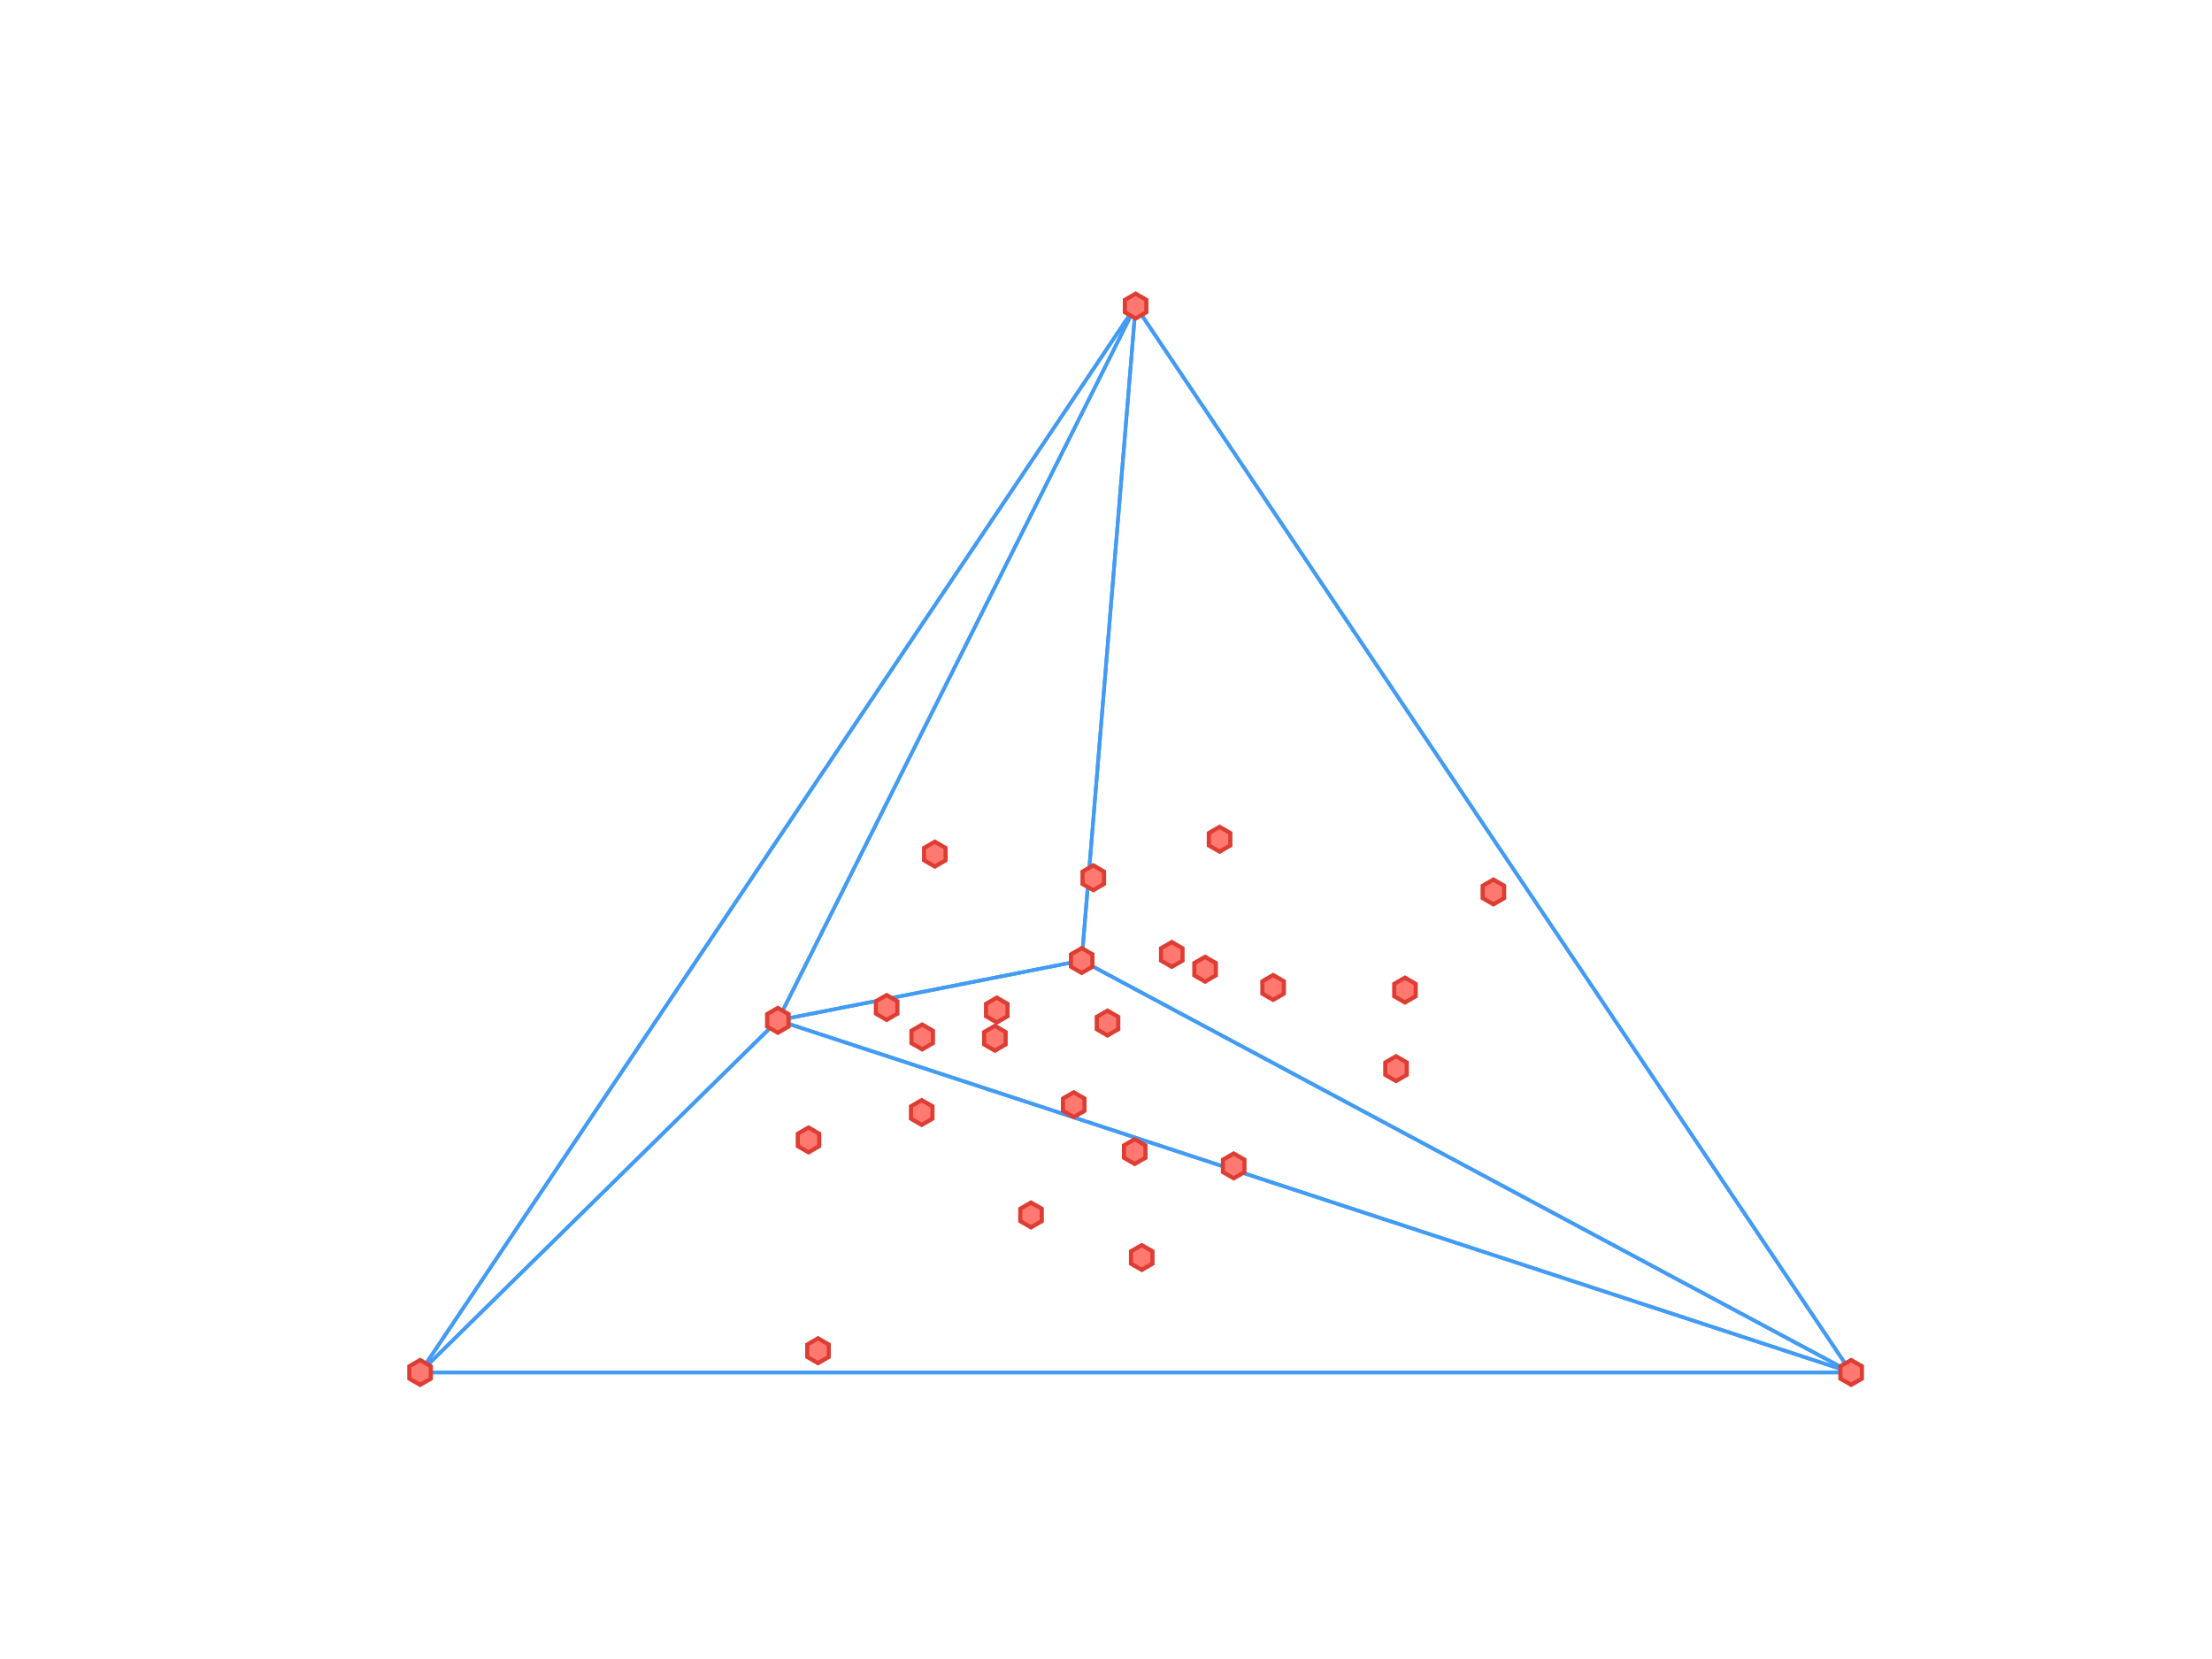
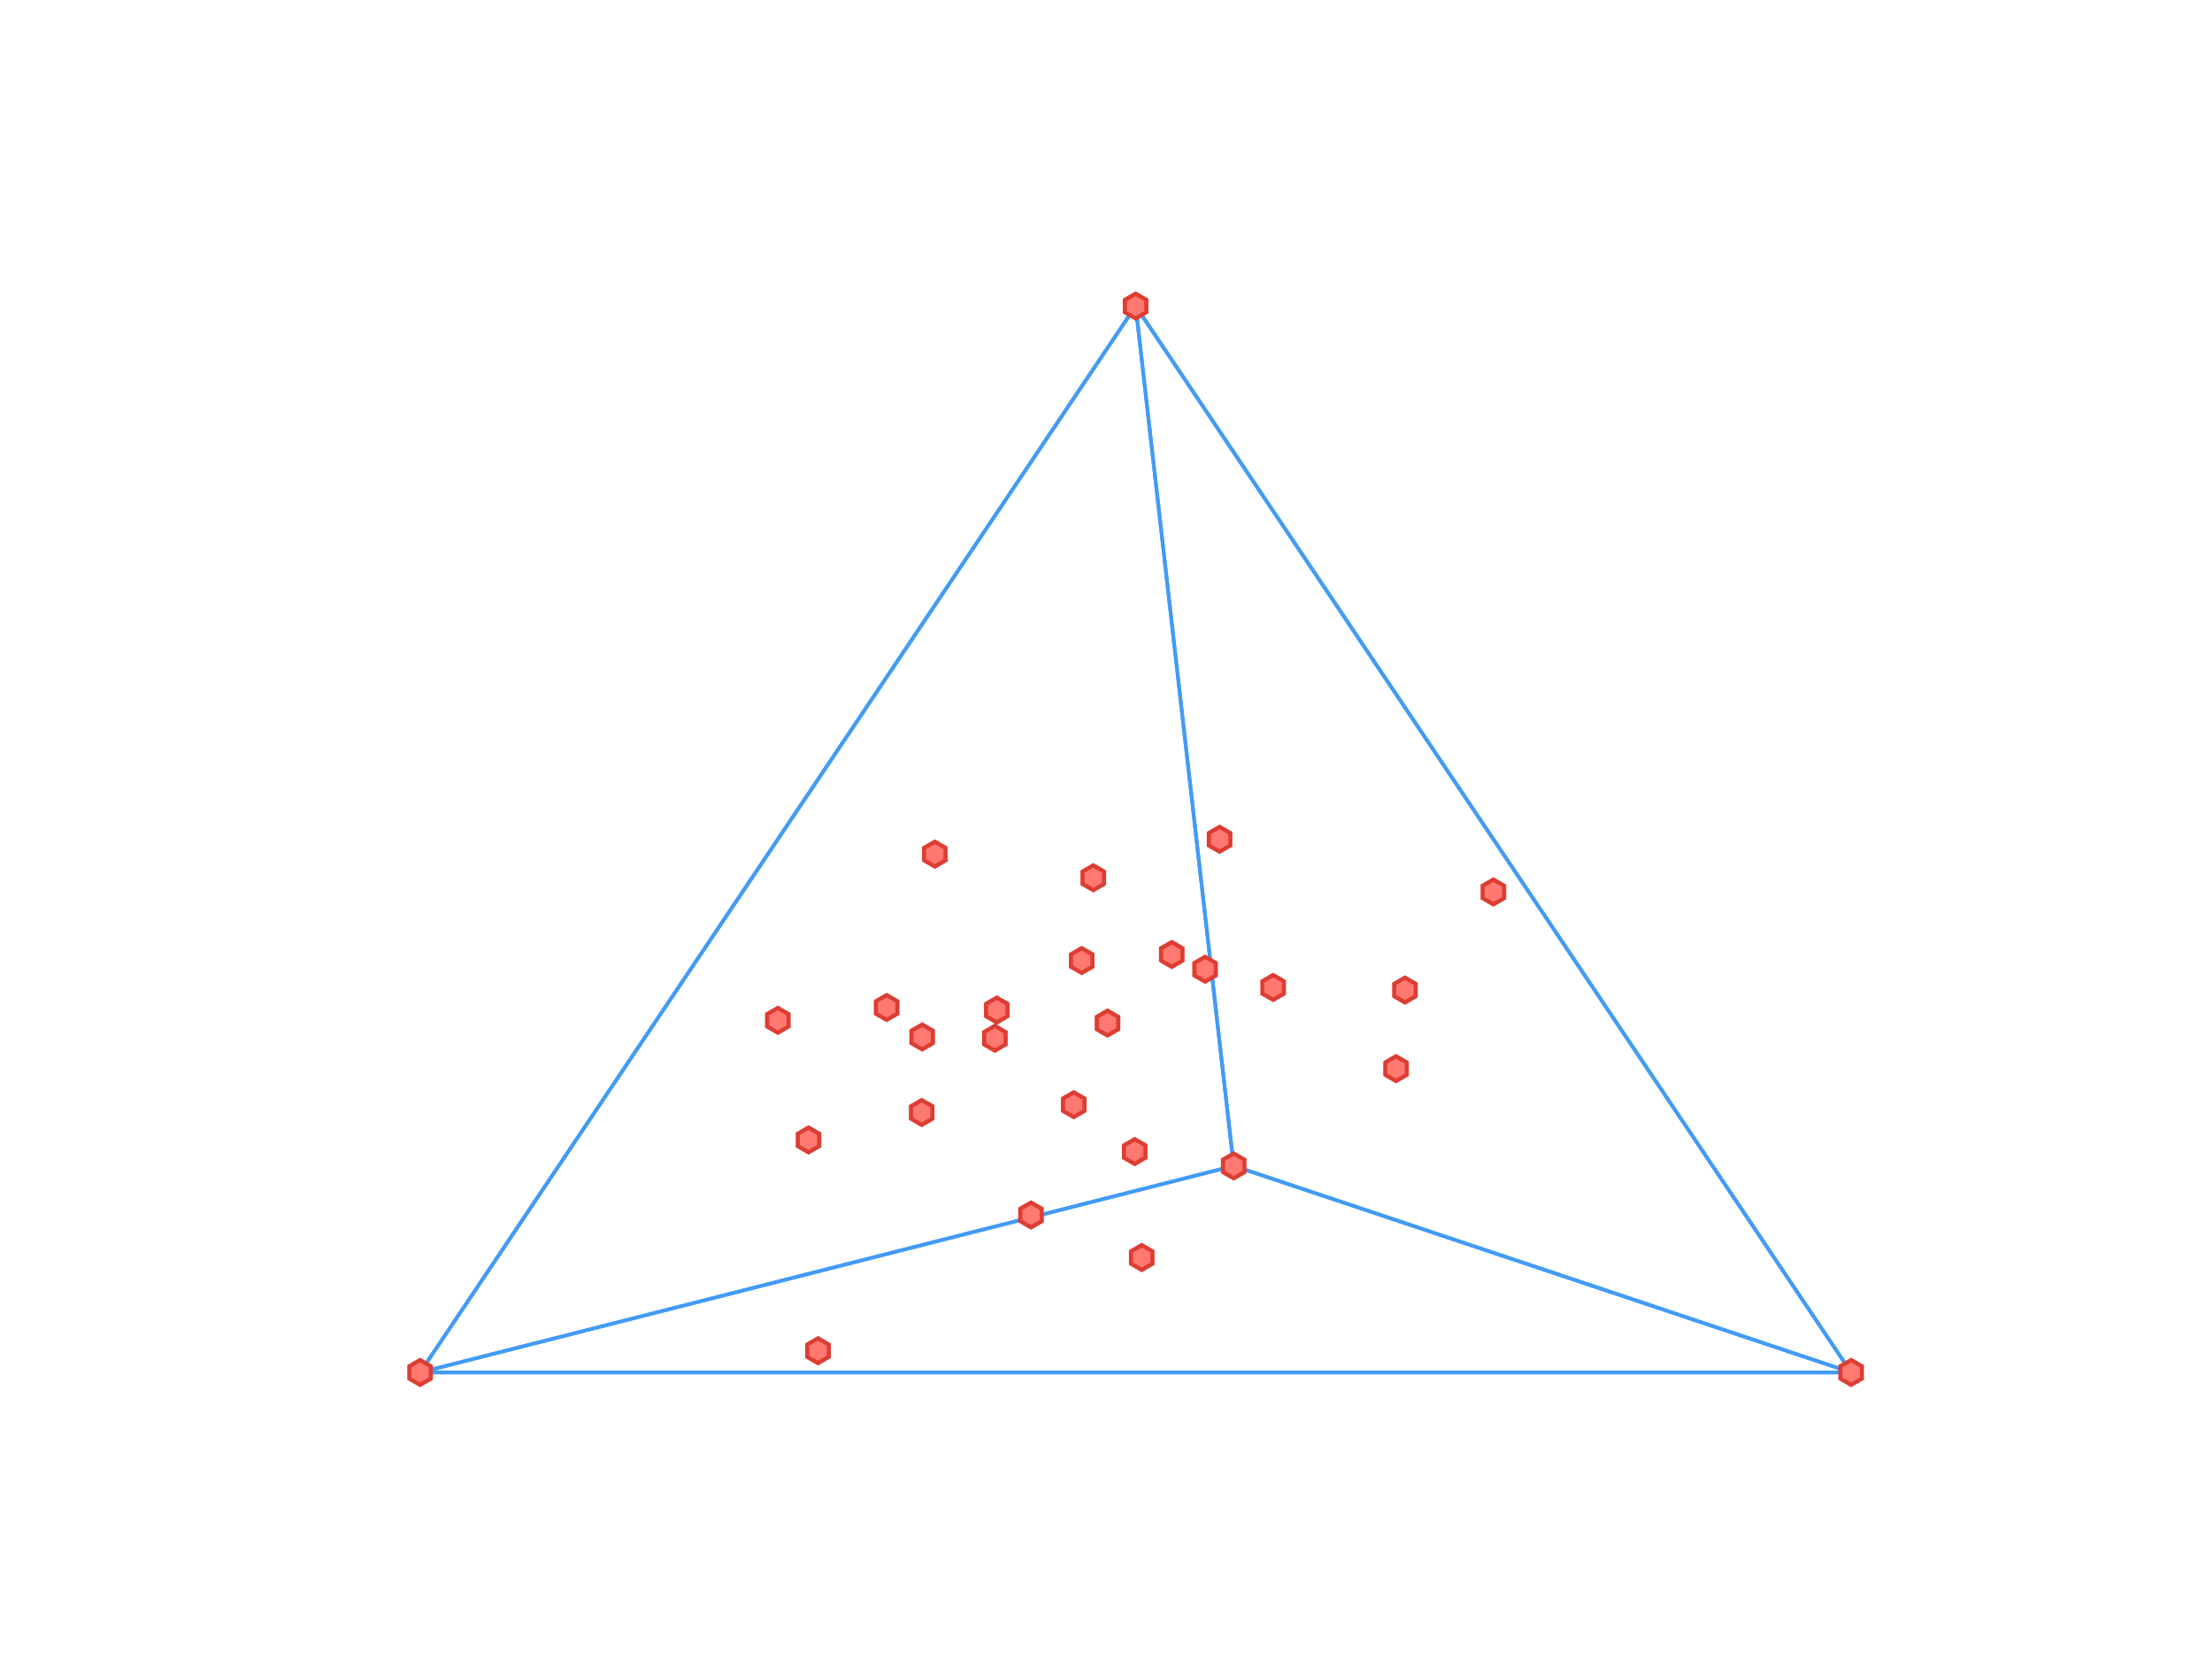
<svg xmlns="http://www.w3.org/2000/svg" xmlns:xlink="http://www.w3.org/1999/xlink" height="345pt" version="1.1" viewBox="0 0 460 345" width="460pt">
  <defs>
    <style type="text/css">
*{stroke-linecap:butt;stroke-linejoin:round;}
  </style>
  </defs>
  <g id="figure_1">
    <g id="patch_1">
      <path d="M 0 345.6  L 460.8 345.6  L 460.8 0  L 0 0  z " style="fill:#ffffff;" />
    </g>
    <g id="axes_1">
      <g id="LineCollection_1">
-         <path clip-path="url(#p181e25a3e0)" d="M 224.945 199.749  L 384.96 285.408  " style="fill:none;stroke:#429bf4;stroke-width:0.75;" />
-         <path clip-path="url(#p181e25a3e0)" d="M 224.945 199.749  L 236.16 63.648  " style="fill:none;stroke:#429bf4;stroke-width:0.75;" />
-         <path clip-path="url(#p181e25a3e0)" d="M 224.945 199.749  L 161.76 212.184  " style="fill:none;stroke:#429bf4;stroke-width:0.75;" />
-         <path clip-path="url(#p181e25a3e0)" d="M 161.76 212.184  L 384.96 285.408  " style="fill:none;stroke:#429bf4;stroke-width:0.75;" />
-         <path clip-path="url(#p181e25a3e0)" d="M 161.76 212.184  L 236.16 63.648  " style="fill:none;stroke:#429bf4;stroke-width:0.75;" />
-         <path clip-path="url(#p181e25a3e0)" d="M 161.76 212.184  L 224.945 199.749  " style="fill:none;stroke:#429bf4;stroke-width:0.75;" />
-         <path clip-path="url(#p181e25a3e0)" d="M 161.76 212.184  L 87.36 285.408  " style="fill:none;stroke:#429bf4;stroke-width:0.75;" />
-         <path clip-path="url(#p181e25a3e0)" d="M 87.36 285.408  L 384.96 285.408  " style="fill:none;stroke:#429bf4;stroke-width:0.75;" />
-         <path clip-path="url(#p181e25a3e0)" d="M 87.36 285.408  L 236.16 63.648  " style="fill:none;stroke:#429bf4;stroke-width:0.75;" />
-         <path clip-path="url(#p181e25a3e0)" d="M 87.36 285.408  L 161.76 212.184  " style="fill:none;stroke:#429bf4;stroke-width:0.75;" />
-         <path clip-path="url(#p181e25a3e0)" d="M 384.96 285.408  L 236.16 63.648  " style="fill:none;stroke:#429bf4;stroke-width:0.75;" />
-         <path clip-path="url(#p181e25a3e0)" d="M 384.96 285.408  L 224.945 199.749  " style="fill:none;stroke:#429bf4;stroke-width:0.75;" />
-         <path clip-path="url(#p181e25a3e0)" d="M 384.96 285.408  L 161.76 212.184  " style="fill:none;stroke:#429bf4;stroke-width:0.75;" />
-         <path clip-path="url(#p181e25a3e0)" d="M 384.96 285.408  L 87.36 285.408  " style="fill:none;stroke:#429bf4;stroke-width:0.75;" />
-         <path clip-path="url(#p181e25a3e0)" d="M 236.16 63.648  L 384.96 285.408  " style="fill:none;stroke:#429bf4;stroke-width:0.75;" />
-         <path clip-path="url(#p181e25a3e0)" d="M 236.16 63.648  L 224.945 199.749  " style="fill:none;stroke:#429bf4;stroke-width:0.75;" />
-         <path clip-path="url(#p181e25a3e0)" d="M 236.16 63.648  L 161.76 212.184  " style="fill:none;stroke:#429bf4;stroke-width:0.75;" />
-         <path clip-path="url(#p181e25a3e0)" d="M 236.16 63.648  L 87.36 285.408  " style="fill:none;stroke:#429bf4;stroke-width:0.75;" />
+         <path clip-path="url(#p48a8c5c14c)" d="M 256.557 242.456  L 87.36 285.408  " style="fill:none;stroke:#429bf4;stroke-width:0.75;" />
+         <path clip-path="url(#p48a8c5c14c)" d="M 256.557 242.456  L 384.96 285.408  " style="fill:none;stroke:#429bf4;stroke-width:0.75;" />
+         <path clip-path="url(#p48a8c5c14c)" d="M 256.557 242.456  L 236.16 63.648  " style="fill:none;stroke:#429bf4;stroke-width:0.75;" />
+         <path clip-path="url(#p48a8c5c14c)" d="M 87.36 285.408  L 384.96 285.408  " style="fill:none;stroke:#429bf4;stroke-width:0.75;" />
+         <path clip-path="url(#p48a8c5c14c)" d="M 87.36 285.408  L 236.16 63.648  " style="fill:none;stroke:#429bf4;stroke-width:0.75;" />
+         <path clip-path="url(#p48a8c5c14c)" d="M 87.36 285.408  L 256.557 242.456  " style="fill:none;stroke:#429bf4;stroke-width:0.75;" />
+         <path clip-path="url(#p48a8c5c14c)" d="M 384.96 285.408  L 87.36 285.408  " style="fill:none;stroke:#429bf4;stroke-width:0.75;" />
+         <path clip-path="url(#p48a8c5c14c)" d="M 384.96 285.408  L 236.16 63.648  " style="fill:none;stroke:#429bf4;stroke-width:0.75;" />
+         <path clip-path="url(#p48a8c5c14c)" d="M 384.96 285.408  L 256.557 242.456  " style="fill:none;stroke:#429bf4;stroke-width:0.75;" />
+         <path clip-path="url(#p48a8c5c14c)" d="M 236.16 63.648  L 87.36 285.408  " style="fill:none;stroke:#429bf4;stroke-width:0.75;" />
+         <path clip-path="url(#p48a8c5c14c)" d="M 236.16 63.648  L 384.96 285.408  " style="fill:none;stroke:#429bf4;stroke-width:0.75;" />
+         <path clip-path="url(#p48a8c5c14c)" d="M 236.16 63.648  L 256.557 242.456  " style="fill:none;stroke:#429bf4;stroke-width:0.75;" />
      </g>
      <g id="line2d_1">
        <defs>
-           <path d="M 0 -2.5  L -2.165 -1.25  L -2.165 1.25  L -0 2.5  L 2.165 1.25  L 2.165 -1.25  z " id="m4391d486b7" style="stroke:#dd3d33;stroke-linejoin:miter;" />
+           <path d="M 0 -2.5  L -2.165 -1.25  L -2.165 1.25  L -0 2.5  L 2.165 1.25  L 2.165 -1.25  z " id="mb320d7d4f1" style="stroke:#dd3d33;stroke-linejoin:miter;" />
        </defs>
-         <g clip-path="url(#p181e25a3e0)">
-           <use style="fill:#dd3d33;stroke:#dd3d33;stroke-linejoin:miter;" x="250.606" xlink:href="#m4391d486b7" y="201.555" />
-           <use style="fill:#dd3d33;stroke:#dd3d33;stroke-linejoin:miter;" x="235.971" xlink:href="#m4391d486b7" y="239.476" />
-           <use style="fill:#dd3d33;stroke:#dd3d33;stroke-linejoin:miter;" x="256.557" xlink:href="#m4391d486b7" y="242.456" />
-           <use style="fill:#dd3d33;stroke:#dd3d33;stroke-linejoin:miter;" x="264.753" xlink:href="#m4391d486b7" y="205.347" />
-           <use style="fill:#dd3d33;stroke:#dd3d33;stroke-linejoin:miter;" x="292.169" xlink:href="#m4391d486b7" y="205.889" />
-           <use style="fill:#dd3d33;stroke:#dd3d33;stroke-linejoin:miter;" x="243.678" xlink:href="#m4391d486b7" y="198.485" />
-           <use style="fill:#dd3d33;stroke:#dd3d33;stroke-linejoin:miter;" x="206.895" xlink:href="#m4391d486b7" y="215.911" />
-           <use style="fill:#dd3d33;stroke:#dd3d33;stroke-linejoin:miter;" x="230.312" xlink:href="#m4391d486b7" y="212.751" />
-           <use style="fill:#dd3d33;stroke:#dd3d33;stroke-linejoin:miter;" x="223.287" xlink:href="#m4391d486b7" y="229.725" />
-           <use style="fill:#dd3d33;stroke:#dd3d33;stroke-linejoin:miter;" x="214.408" xlink:href="#m4391d486b7" y="252.659" />
-           <use style="fill:#dd3d33;stroke:#dd3d33;stroke-linejoin:miter;" x="191.675" xlink:href="#m4391d486b7" y="231.35" />
-           <use style="fill:#dd3d33;stroke:#dd3d33;stroke-linejoin:miter;" x="224.945" xlink:href="#m4391d486b7" y="199.749" />
-           <use style="fill:#dd3d33;stroke:#dd3d33;stroke-linejoin:miter;" x="253.621" xlink:href="#m4391d486b7" y="174.528" />
-           <use style="fill:#dd3d33;stroke:#dd3d33;stroke-linejoin:miter;" x="194.405" xlink:href="#m4391d486b7" y="177.619" />
-           <use style="fill:#dd3d33;stroke:#dd3d33;stroke-linejoin:miter;" x="184.384" xlink:href="#m4391d486b7" y="209.515" />
-           <use style="fill:#dd3d33;stroke:#dd3d33;stroke-linejoin:miter;" x="227.353" xlink:href="#m4391d486b7" y="182.537" />
-           <use style="fill:#dd3d33;stroke:#dd3d33;stroke-linejoin:miter;" x="237.434" xlink:href="#m4391d486b7" y="261.507" />
-           <use style="fill:#dd3d33;stroke:#dd3d33;stroke-linejoin:miter;" x="170.111" xlink:href="#m4391d486b7" y="280.894" />
-           <use style="fill:#dd3d33;stroke:#dd3d33;stroke-linejoin:miter;" x="168.137" xlink:href="#m4391d486b7" y="237.055" />
-           <use style="fill:#dd3d33;stroke:#dd3d33;stroke-linejoin:miter;" x="310.56" xlink:href="#m4391d486b7" y="185.488" />
-           <use style="fill:#dd3d33;stroke:#dd3d33;stroke-linejoin:miter;" x="290.316" xlink:href="#m4391d486b7" y="222.231" />
-           <use style="fill:#dd3d33;stroke:#dd3d33;stroke-linejoin:miter;" x="207.286" xlink:href="#m4391d486b7" y="210.042" />
-           <use style="fill:#dd3d33;stroke:#dd3d33;stroke-linejoin:miter;" x="191.773" xlink:href="#m4391d486b7" y="215.64" />
-           <use style="fill:#dd3d33;stroke:#dd3d33;stroke-linejoin:miter;" x="161.76" xlink:href="#m4391d486b7" y="212.184" />
-           <use style="fill:#dd3d33;stroke:#dd3d33;stroke-linejoin:miter;" x="87.36" xlink:href="#m4391d486b7" y="285.408" />
-           <use style="fill:#dd3d33;stroke:#dd3d33;stroke-linejoin:miter;" x="384.96" xlink:href="#m4391d486b7" y="285.408" />
-           <use style="fill:#dd3d33;stroke:#dd3d33;stroke-linejoin:miter;" x="236.16" xlink:href="#m4391d486b7" y="63.648" />
+         <g clip-path="url(#p48a8c5c14c)">
+           <use style="fill:#dd3d33;stroke:#dd3d33;stroke-linejoin:miter;" x="250.606" xlink:href="#mb320d7d4f1" y="201.555" />
+           <use style="fill:#dd3d33;stroke:#dd3d33;stroke-linejoin:miter;" x="235.971" xlink:href="#mb320d7d4f1" y="239.476" />
+           <use style="fill:#dd3d33;stroke:#dd3d33;stroke-linejoin:miter;" x="256.557" xlink:href="#mb320d7d4f1" y="242.456" />
+           <use style="fill:#dd3d33;stroke:#dd3d33;stroke-linejoin:miter;" x="264.753" xlink:href="#mb320d7d4f1" y="205.347" />
+           <use style="fill:#dd3d33;stroke:#dd3d33;stroke-linejoin:miter;" x="292.169" xlink:href="#mb320d7d4f1" y="205.889" />
+           <use style="fill:#dd3d33;stroke:#dd3d33;stroke-linejoin:miter;" x="243.678" xlink:href="#mb320d7d4f1" y="198.485" />
+           <use style="fill:#dd3d33;stroke:#dd3d33;stroke-linejoin:miter;" x="206.895" xlink:href="#mb320d7d4f1" y="215.911" />
+           <use style="fill:#dd3d33;stroke:#dd3d33;stroke-linejoin:miter;" x="230.312" xlink:href="#mb320d7d4f1" y="212.751" />
+           <use style="fill:#dd3d33;stroke:#dd3d33;stroke-linejoin:miter;" x="223.287" xlink:href="#mb320d7d4f1" y="229.725" />
+           <use style="fill:#dd3d33;stroke:#dd3d33;stroke-linejoin:miter;" x="214.408" xlink:href="#mb320d7d4f1" y="252.659" />
+           <use style="fill:#dd3d33;stroke:#dd3d33;stroke-linejoin:miter;" x="191.675" xlink:href="#mb320d7d4f1" y="231.35" />
+           <use style="fill:#dd3d33;stroke:#dd3d33;stroke-linejoin:miter;" x="224.945" xlink:href="#mb320d7d4f1" y="199.749" />
+           <use style="fill:#dd3d33;stroke:#dd3d33;stroke-linejoin:miter;" x="253.621" xlink:href="#mb320d7d4f1" y="174.528" />
+           <use style="fill:#dd3d33;stroke:#dd3d33;stroke-linejoin:miter;" x="194.405" xlink:href="#mb320d7d4f1" y="177.619" />
+           <use style="fill:#dd3d33;stroke:#dd3d33;stroke-linejoin:miter;" x="184.384" xlink:href="#mb320d7d4f1" y="209.515" />
+           <use style="fill:#dd3d33;stroke:#dd3d33;stroke-linejoin:miter;" x="227.353" xlink:href="#mb320d7d4f1" y="182.537" />
+           <use style="fill:#dd3d33;stroke:#dd3d33;stroke-linejoin:miter;" x="237.434" xlink:href="#mb320d7d4f1" y="261.507" />
+           <use style="fill:#dd3d33;stroke:#dd3d33;stroke-linejoin:miter;" x="170.111" xlink:href="#mb320d7d4f1" y="280.894" />
+           <use style="fill:#dd3d33;stroke:#dd3d33;stroke-linejoin:miter;" x="168.137" xlink:href="#mb320d7d4f1" y="237.055" />
+           <use style="fill:#dd3d33;stroke:#dd3d33;stroke-linejoin:miter;" x="310.56" xlink:href="#mb320d7d4f1" y="185.488" />
+           <use style="fill:#dd3d33;stroke:#dd3d33;stroke-linejoin:miter;" x="290.316" xlink:href="#mb320d7d4f1" y="222.231" />
+           <use style="fill:#dd3d33;stroke:#dd3d33;stroke-linejoin:miter;" x="207.286" xlink:href="#mb320d7d4f1" y="210.042" />
+           <use style="fill:#dd3d33;stroke:#dd3d33;stroke-linejoin:miter;" x="191.773" xlink:href="#mb320d7d4f1" y="215.64" />
+           <use style="fill:#dd3d33;stroke:#dd3d33;stroke-linejoin:miter;" x="161.76" xlink:href="#mb320d7d4f1" y="212.184" />
+           <use style="fill:#dd3d33;stroke:#dd3d33;stroke-linejoin:miter;" x="87.36" xlink:href="#mb320d7d4f1" y="285.408" />
+           <use style="fill:#dd3d33;stroke:#dd3d33;stroke-linejoin:miter;" x="384.96" xlink:href="#mb320d7d4f1" y="285.408" />
+           <use style="fill:#dd3d33;stroke:#dd3d33;stroke-linejoin:miter;" x="236.16" xlink:href="#mb320d7d4f1" y="63.648" />
        </g>
      </g>
      <g id="line2d_2">
        <defs>
-           <path d="M 0 -1.5  L -1.299 -0.75  L -1.299 0.75  L -0 1.5  L 1.299 0.75  L 1.299 -0.75  z " id="m623c138c00" style="stroke:#ff7970;stroke-linejoin:miter;" />
+           <path d="M 0 -1.5  L -1.299 -0.75  L -1.299 0.75  L -0 1.5  L 1.299 0.75  L 1.299 -0.75  z " id="m3470f7d98e" style="stroke:#ff7970;stroke-linejoin:miter;" />
        </defs>
-         <g clip-path="url(#p181e25a3e0)">
-           <use style="fill:#ff7970;stroke:#ff7970;stroke-linejoin:miter;" x="250.606" xlink:href="#m623c138c00" y="201.555" />
-           <use style="fill:#ff7970;stroke:#ff7970;stroke-linejoin:miter;" x="235.971" xlink:href="#m623c138c00" y="239.476" />
-           <use style="fill:#ff7970;stroke:#ff7970;stroke-linejoin:miter;" x="256.557" xlink:href="#m623c138c00" y="242.456" />
-           <use style="fill:#ff7970;stroke:#ff7970;stroke-linejoin:miter;" x="264.753" xlink:href="#m623c138c00" y="205.347" />
-           <use style="fill:#ff7970;stroke:#ff7970;stroke-linejoin:miter;" x="292.169" xlink:href="#m623c138c00" y="205.889" />
-           <use style="fill:#ff7970;stroke:#ff7970;stroke-linejoin:miter;" x="243.678" xlink:href="#m623c138c00" y="198.485" />
-           <use style="fill:#ff7970;stroke:#ff7970;stroke-linejoin:miter;" x="206.895" xlink:href="#m623c138c00" y="215.911" />
-           <use style="fill:#ff7970;stroke:#ff7970;stroke-linejoin:miter;" x="230.312" xlink:href="#m623c138c00" y="212.751" />
-           <use style="fill:#ff7970;stroke:#ff7970;stroke-linejoin:miter;" x="223.287" xlink:href="#m623c138c00" y="229.725" />
-           <use style="fill:#ff7970;stroke:#ff7970;stroke-linejoin:miter;" x="214.408" xlink:href="#m623c138c00" y="252.659" />
-           <use style="fill:#ff7970;stroke:#ff7970;stroke-linejoin:miter;" x="191.675" xlink:href="#m623c138c00" y="231.35" />
-           <use style="fill:#ff7970;stroke:#ff7970;stroke-linejoin:miter;" x="224.945" xlink:href="#m623c138c00" y="199.749" />
-           <use style="fill:#ff7970;stroke:#ff7970;stroke-linejoin:miter;" x="253.621" xlink:href="#m623c138c00" y="174.528" />
-           <use style="fill:#ff7970;stroke:#ff7970;stroke-linejoin:miter;" x="194.405" xlink:href="#m623c138c00" y="177.619" />
-           <use style="fill:#ff7970;stroke:#ff7970;stroke-linejoin:miter;" x="184.384" xlink:href="#m623c138c00" y="209.515" />
-           <use style="fill:#ff7970;stroke:#ff7970;stroke-linejoin:miter;" x="227.353" xlink:href="#m623c138c00" y="182.537" />
-           <use style="fill:#ff7970;stroke:#ff7970;stroke-linejoin:miter;" x="237.434" xlink:href="#m623c138c00" y="261.507" />
-           <use style="fill:#ff7970;stroke:#ff7970;stroke-linejoin:miter;" x="170.111" xlink:href="#m623c138c00" y="280.894" />
-           <use style="fill:#ff7970;stroke:#ff7970;stroke-linejoin:miter;" x="168.137" xlink:href="#m623c138c00" y="237.055" />
-           <use style="fill:#ff7970;stroke:#ff7970;stroke-linejoin:miter;" x="310.56" xlink:href="#m623c138c00" y="185.488" />
-           <use style="fill:#ff7970;stroke:#ff7970;stroke-linejoin:miter;" x="290.316" xlink:href="#m623c138c00" y="222.231" />
-           <use style="fill:#ff7970;stroke:#ff7970;stroke-linejoin:miter;" x="207.286" xlink:href="#m623c138c00" y="210.042" />
-           <use style="fill:#ff7970;stroke:#ff7970;stroke-linejoin:miter;" x="191.773" xlink:href="#m623c138c00" y="215.64" />
-           <use style="fill:#ff7970;stroke:#ff7970;stroke-linejoin:miter;" x="161.76" xlink:href="#m623c138c00" y="212.184" />
-           <use style="fill:#ff7970;stroke:#ff7970;stroke-linejoin:miter;" x="87.36" xlink:href="#m623c138c00" y="285.408" />
-           <use style="fill:#ff7970;stroke:#ff7970;stroke-linejoin:miter;" x="384.96" xlink:href="#m623c138c00" y="285.408" />
-           <use style="fill:#ff7970;stroke:#ff7970;stroke-linejoin:miter;" x="236.16" xlink:href="#m623c138c00" y="63.648" />
+         <g clip-path="url(#p48a8c5c14c)">
+           <use style="fill:#ff7970;stroke:#ff7970;stroke-linejoin:miter;" x="250.606" xlink:href="#m3470f7d98e" y="201.555" />
+           <use style="fill:#ff7970;stroke:#ff7970;stroke-linejoin:miter;" x="235.971" xlink:href="#m3470f7d98e" y="239.476" />
+           <use style="fill:#ff7970;stroke:#ff7970;stroke-linejoin:miter;" x="256.557" xlink:href="#m3470f7d98e" y="242.456" />
+           <use style="fill:#ff7970;stroke:#ff7970;stroke-linejoin:miter;" x="264.753" xlink:href="#m3470f7d98e" y="205.347" />
+           <use style="fill:#ff7970;stroke:#ff7970;stroke-linejoin:miter;" x="292.169" xlink:href="#m3470f7d98e" y="205.889" />
+           <use style="fill:#ff7970;stroke:#ff7970;stroke-linejoin:miter;" x="243.678" xlink:href="#m3470f7d98e" y="198.485" />
+           <use style="fill:#ff7970;stroke:#ff7970;stroke-linejoin:miter;" x="206.895" xlink:href="#m3470f7d98e" y="215.911" />
+           <use style="fill:#ff7970;stroke:#ff7970;stroke-linejoin:miter;" x="230.312" xlink:href="#m3470f7d98e" y="212.751" />
+           <use style="fill:#ff7970;stroke:#ff7970;stroke-linejoin:miter;" x="223.287" xlink:href="#m3470f7d98e" y="229.725" />
+           <use style="fill:#ff7970;stroke:#ff7970;stroke-linejoin:miter;" x="214.408" xlink:href="#m3470f7d98e" y="252.659" />
+           <use style="fill:#ff7970;stroke:#ff7970;stroke-linejoin:miter;" x="191.675" xlink:href="#m3470f7d98e" y="231.35" />
+           <use style="fill:#ff7970;stroke:#ff7970;stroke-linejoin:miter;" x="224.945" xlink:href="#m3470f7d98e" y="199.749" />
+           <use style="fill:#ff7970;stroke:#ff7970;stroke-linejoin:miter;" x="253.621" xlink:href="#m3470f7d98e" y="174.528" />
+           <use style="fill:#ff7970;stroke:#ff7970;stroke-linejoin:miter;" x="194.405" xlink:href="#m3470f7d98e" y="177.619" />
+           <use style="fill:#ff7970;stroke:#ff7970;stroke-linejoin:miter;" x="184.384" xlink:href="#m3470f7d98e" y="209.515" />
+           <use style="fill:#ff7970;stroke:#ff7970;stroke-linejoin:miter;" x="227.353" xlink:href="#m3470f7d98e" y="182.537" />
+           <use style="fill:#ff7970;stroke:#ff7970;stroke-linejoin:miter;" x="237.434" xlink:href="#m3470f7d98e" y="261.507" />
+           <use style="fill:#ff7970;stroke:#ff7970;stroke-linejoin:miter;" x="170.111" xlink:href="#m3470f7d98e" y="280.894" />
+           <use style="fill:#ff7970;stroke:#ff7970;stroke-linejoin:miter;" x="168.137" xlink:href="#m3470f7d98e" y="237.055" />
+           <use style="fill:#ff7970;stroke:#ff7970;stroke-linejoin:miter;" x="310.56" xlink:href="#m3470f7d98e" y="185.488" />
+           <use style="fill:#ff7970;stroke:#ff7970;stroke-linejoin:miter;" x="290.316" xlink:href="#m3470f7d98e" y="222.231" />
+           <use style="fill:#ff7970;stroke:#ff7970;stroke-linejoin:miter;" x="207.286" xlink:href="#m3470f7d98e" y="210.042" />
+           <use style="fill:#ff7970;stroke:#ff7970;stroke-linejoin:miter;" x="191.773" xlink:href="#m3470f7d98e" y="215.64" />
+           <use style="fill:#ff7970;stroke:#ff7970;stroke-linejoin:miter;" x="161.76" xlink:href="#m3470f7d98e" y="212.184" />
+           <use style="fill:#ff7970;stroke:#ff7970;stroke-linejoin:miter;" x="87.36" xlink:href="#m3470f7d98e" y="285.408" />
+           <use style="fill:#ff7970;stroke:#ff7970;stroke-linejoin:miter;" x="384.96" xlink:href="#m3470f7d98e" y="285.408" />
+           <use style="fill:#ff7970;stroke:#ff7970;stroke-linejoin:miter;" x="236.16" xlink:href="#m3470f7d98e" y="63.648" />
        </g>
      </g>
    </g>
  </g>
  <defs>
-     <clipPath id="p181e25a3e0">
+     <clipPath id="p48a8c5c14c">
      <rect height="266.112" width="357.12" x="57.6" y="41.472" />
    </clipPath>
  </defs>
</svg>
